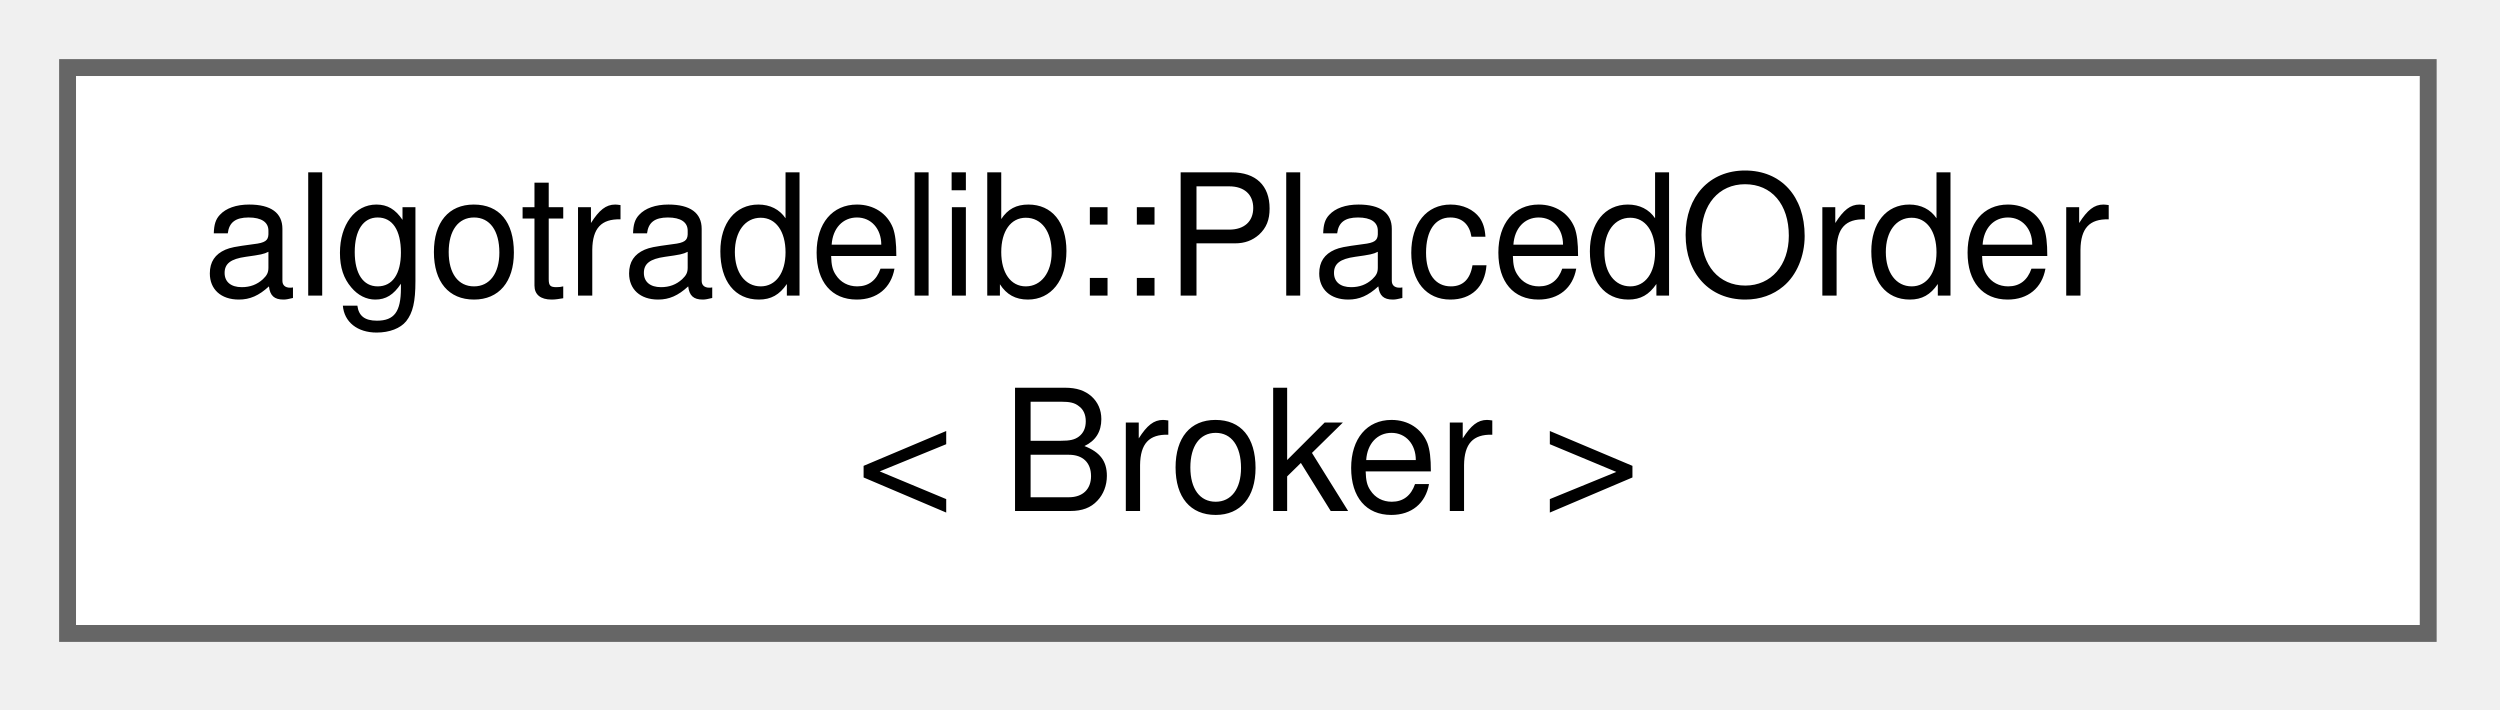
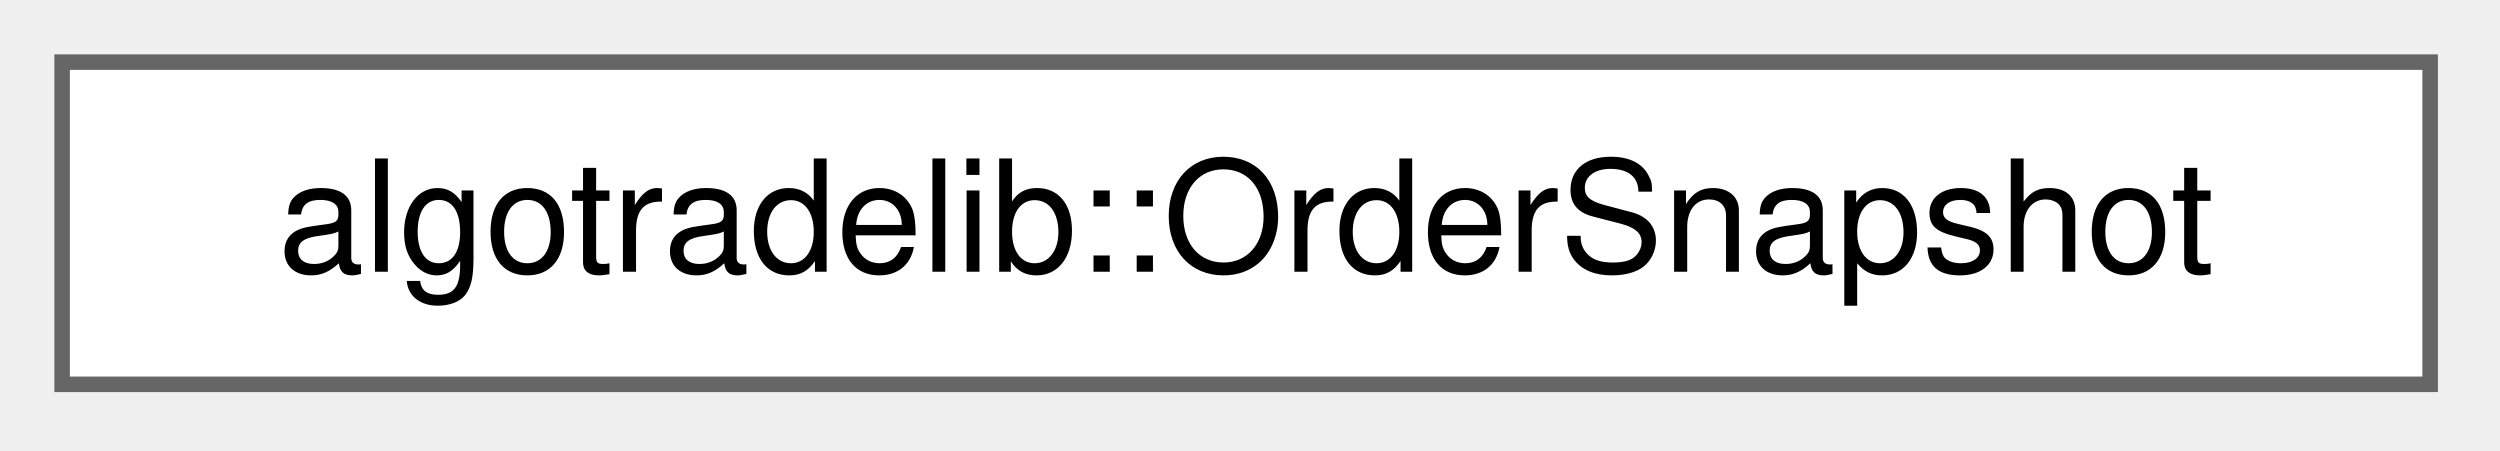
- <svg xmlns="http://www.w3.org/2000/svg" xmlns:xlink="http://www.w3.org/1999/xlink" width="148pt" height="42pt" viewBox="0.00 0.00 148.00 42.00">
-   <g id="graph0" class="graph" transform="scale(1 1) rotate(0) translate(4 37.5)">
+ <svg xmlns="http://www.w3.org/2000/svg" xmlns:xlink="http://www.w3.org/1999/xlink" width="161pt" height="29pt" viewBox="0.00 0.00 161.00 29.00">
+   <g id="graph0" class="graph" transform="scale(1 1) rotate(0) translate(4 24.75)">
    <g id="Node000000" class="node">
      <g id="a_Node000000">
-         <a xlink:href="structalgotradelib_1_1PlacedOrder.html" target="_top" xlink:title="An accepted order: the acknowledgement and the reference to address it with.">
-           <polygon fill="white" stroke="#666666" points="139.75,-33.5 0,-33.5 0,0 139.75,0 139.75,-33.5" />
-           <text xml:space="preserve" text-anchor="start" x="8" y="-20" font-family="Helvetica,sans-Serif" font-size="10.00">algotradelib::PlacedOrder</text>
-           <text xml:space="preserve" text-anchor="middle" x="69.88" y="-7.25" font-family="Helvetica,sans-Serif" font-size="10.00">&lt; Broker &gt;</text>
+         <a xlink:href="structalgotradelib_1_1OrderSnapshot.html" target="_top" xlink:title="The state of one order, as a broker listing reported it.">
+           <polygon fill="white" stroke="#666666" points="152.5,-20.75 0,-20.75 0,0 152.5,0 152.5,-20.75" />
+           <text xml:space="preserve" text-anchor="middle" x="76.25" y="-7.25" font-family="Helvetica,sans-Serif" font-size="10.00">algotradelib::OrderSnapshot</text>
        </a>
      </g>
    </g>
  </g>
</svg>
